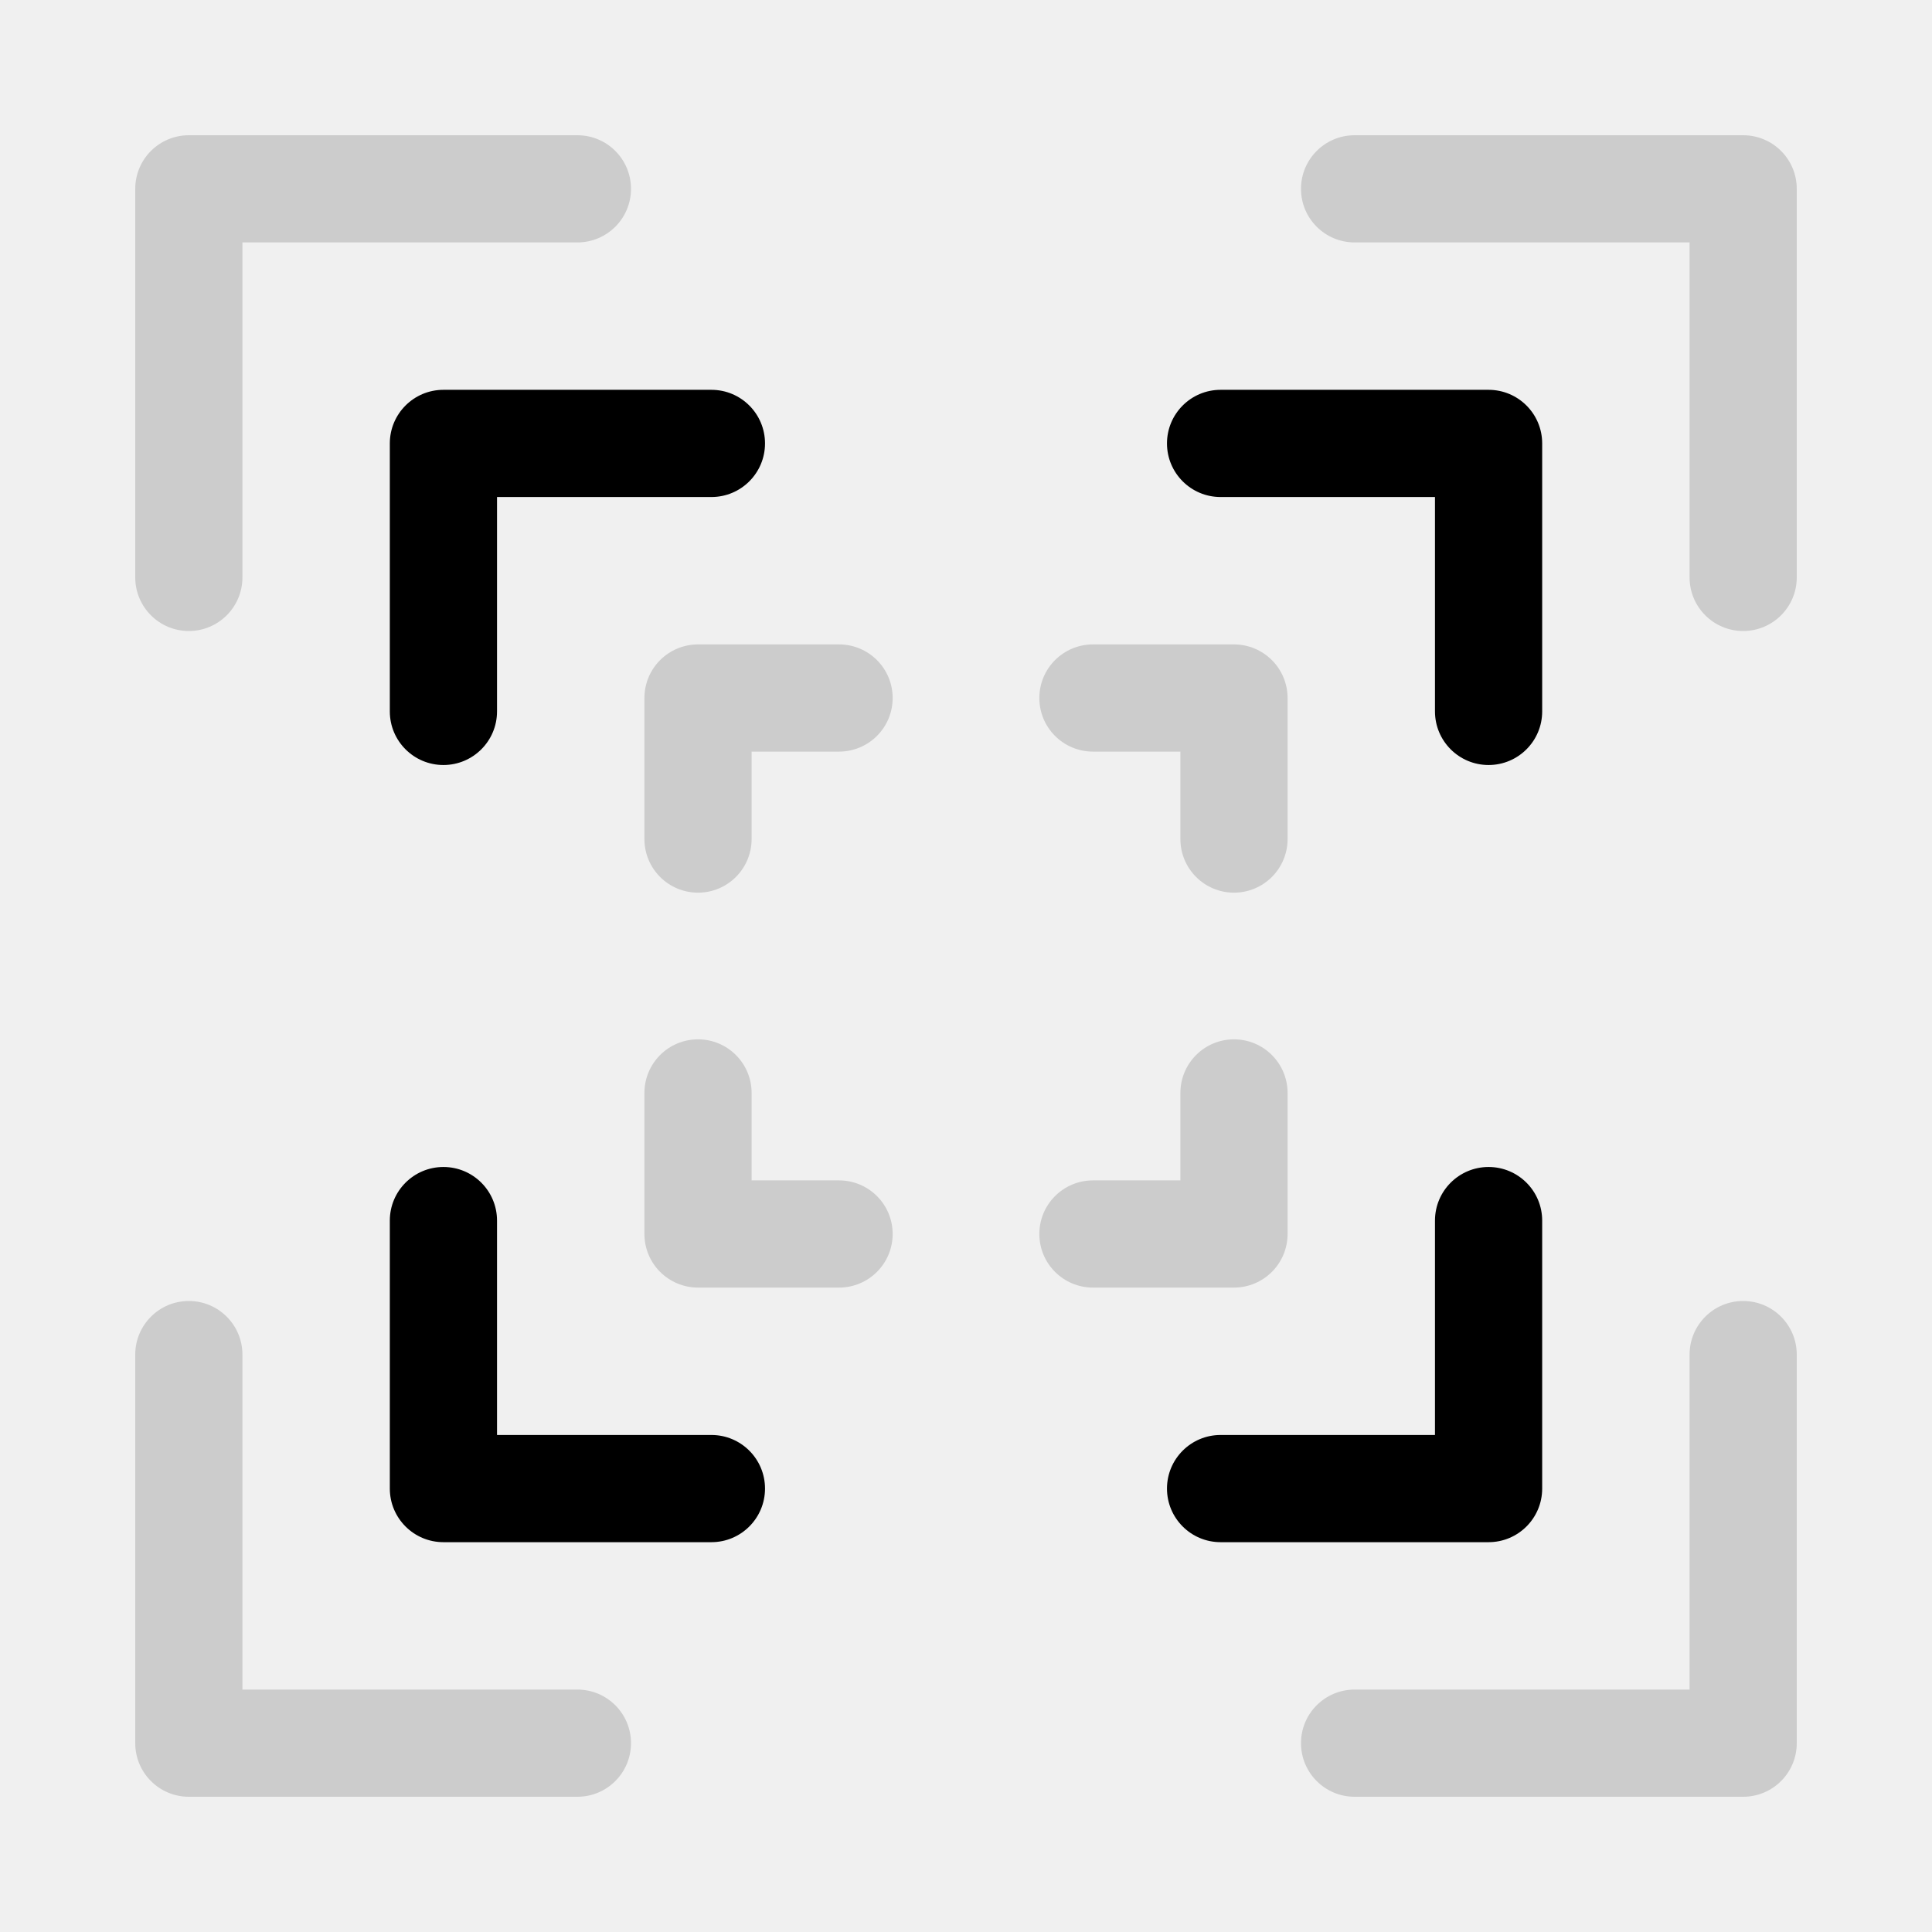
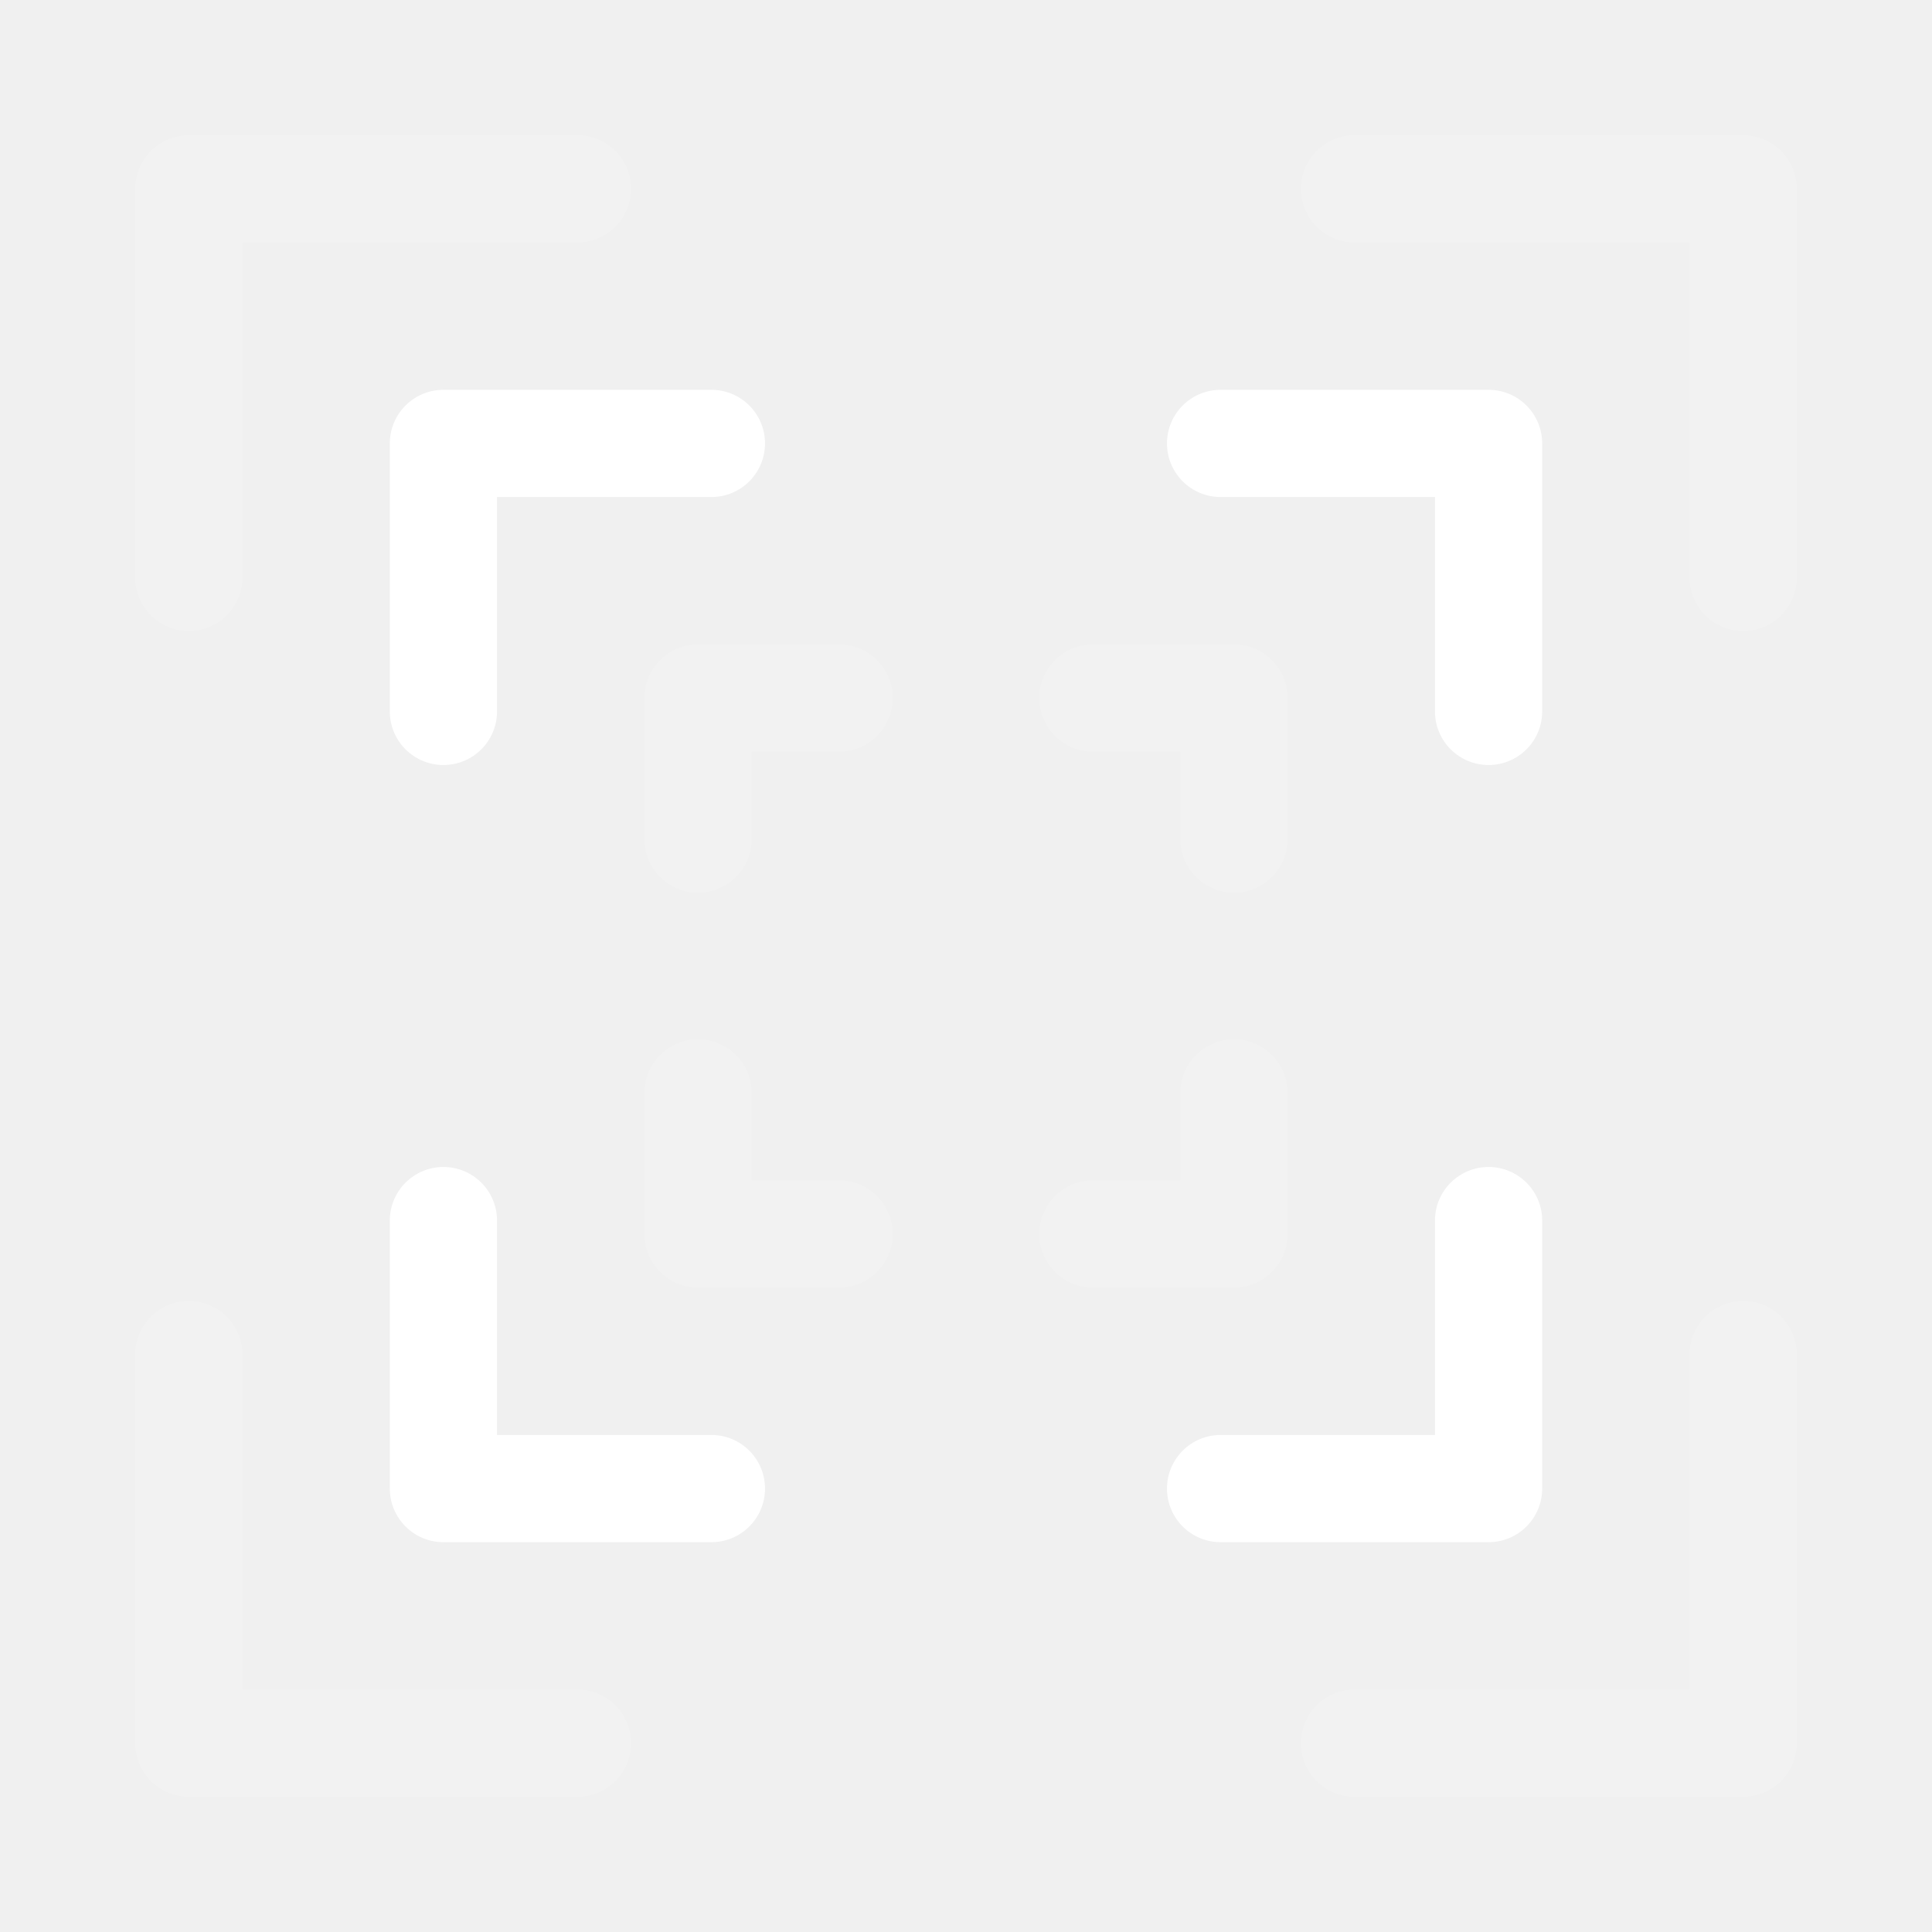
<svg xmlns="http://www.w3.org/2000/svg" width="100" height="100" viewBox="0 0 100 100">
  <g fill="none" fill-rule="evenodd">
    <rect width="100" height="100" />
-     <path fill="#000000" fill-rule="nonzero" d="M87.452,29.887 C87.452,31.419 88.694,32.661 90.226,32.661 C91.758,32.661 93,31.419 93,29.887 L93,9.774 C93,8.242 91.758,7 90.226,7 L70.113,7 C68.581,7 67.339,8.242 67.339,9.774 C67.339,11.306 68.581,12.548 70.113,12.548 L87.452,12.548 L87.452,29.887 Z M70.113,87.452 C68.581,87.452 67.339,88.694 67.339,90.226 C67.339,91.758 68.581,93 70.113,93 L90.226,93 C91.758,93 93,91.758 93,90.226 L93,70.113 C93,68.581 91.758,67.339 90.226,67.339 C88.694,67.339 87.452,68.581 87.452,70.113 L87.452,87.452 L70.113,87.452 Z M12.548,70.113 C12.548,68.581 11.306,67.339 9.774,67.339 C8.242,67.339 7,68.581 7,70.113 L7,90.226 C7,91.758 8.242,93 9.774,93 L29.887,93 C31.419,93 32.661,91.758 32.661,90.226 C32.661,88.694 31.419,87.452 29.887,87.452 L12.548,87.452 L12.548,70.113 Z M29.887,12.548 C31.419,12.548 32.661,11.306 32.661,9.774 C32.661,8.242 31.419,7 29.887,7 L9.774,7 C8.242,7 7,8.242 7,9.774 L7,29.887 C7,31.419 8.242,32.661 9.774,32.661 C11.306,32.661 12.548,31.419 12.548,29.887 L12.548,12.548 L29.887,12.548 Z" opacity=".15" />
-     <path fill="#000000" fill-rule="nonzero" d="M74.274,36.823 C74.274,38.355 75.516,39.597 77.048,39.597 C78.581,39.597 79.823,38.355 79.823,36.823 L79.823,22.952 C79.823,21.419 78.581,20.177 77.048,20.177 L63.177,20.177 C61.645,20.177 60.403,21.419 60.403,22.952 C60.403,24.484 61.645,25.726 63.177,25.726 L74.274,25.726 L74.274,36.823 Z M63.177,74.274 C61.645,74.274 60.403,75.516 60.403,77.048 C60.403,78.581 61.645,79.823 63.177,79.823 L77.048,79.823 C78.581,79.823 79.823,78.581 79.823,77.048 L79.823,63.177 C79.823,61.645 78.581,60.403 77.048,60.403 C75.516,60.403 74.274,61.645 74.274,63.177 L74.274,74.274 L63.177,74.274 Z M25.726,63.177 C25.726,61.645 24.484,60.403 22.952,60.403 C21.419,60.403 20.177,61.645 20.177,63.177 L20.177,77.048 C20.177,78.581 21.419,79.823 22.952,79.823 L36.823,79.823 C38.355,79.823 39.597,78.581 39.597,77.048 C39.597,75.516 38.355,74.274 36.823,74.274 L25.726,74.274 L25.726,63.177 Z M36.823,25.726 C38.355,25.726 39.597,24.484 39.597,22.952 C39.597,21.419 38.355,20.177 36.823,20.177 L22.952,20.177 C21.419,20.177 20.177,21.419 20.177,22.952 L20.177,36.823 C20.177,38.355 21.419,39.597 22.952,39.597 C24.484,39.597 25.726,38.355 25.726,36.823 L25.726,25.726 L36.823,25.726 Z" />
-     <path fill="#000000" fill-rule="nonzero" d="M61.097,43.43 C61.097,44.962 62.339,46.204 63.871,46.204 C65.403,46.204 66.645,44.962 66.645,43.43 L66.645,36.129 C66.645,34.597 65.403,33.355 63.871,33.355 L56.57,33.355 C55.038,33.355 53.796,34.597 53.796,36.129 C53.796,37.661 55.038,38.903 56.57,38.903 L61.097,38.903 L61.097,43.43 Z M61.097,61.097 L56.57,61.097 C55.038,61.097 53.796,62.339 53.796,63.871 C53.796,65.403 55.038,66.645 56.57,66.645 L63.871,66.645 C65.403,66.645 66.645,65.403 66.645,63.871 L66.645,56.57 C66.645,55.038 65.403,53.796 63.871,53.796 C62.339,53.796 61.097,55.038 61.097,56.57 L61.097,61.097 Z M38.903,56.57 C38.903,55.038 37.661,53.796 36.129,53.796 C34.597,53.796 33.355,55.038 33.355,56.57 L33.355,63.871 C33.355,65.403 34.597,66.645 36.129,66.645 L43.43,66.645 C44.962,66.645 46.204,65.403 46.204,63.871 C46.204,62.339 44.962,61.097 43.43,61.097 L38.903,61.097 L38.903,56.57 Z M43.43,38.903 C44.962,38.903 46.204,37.661 46.204,36.129 C46.204,34.597 44.962,33.355 43.43,33.355 L36.129,33.355 C34.597,33.355 33.355,34.597 33.355,36.129 L33.355,43.43 C33.355,44.962 34.597,46.204 36.129,46.204 C37.661,46.204 38.903,44.962 38.903,43.43 L38.903,38.903 L43.43,38.903 Z" opacity=".15" />
+     <path fill="#fff" fill-rule="nonzero" d="M87.452,29.887 C87.452,31.419 88.694,32.661 90.226,32.661 C91.758,32.661 93,31.419 93,29.887 L93,9.774 C93,8.242 91.758,7 90.226,7 L70.113,7 C68.581,7 67.339,8.242 67.339,9.774 C67.339,11.306 68.581,12.548 70.113,12.548 L87.452,12.548 L87.452,29.887 Z M70.113,87.452 C68.581,87.452 67.339,88.694 67.339,90.226 C67.339,91.758 68.581,93 70.113,93 L90.226,93 C91.758,93 93,91.758 93,90.226 L93,70.113 C93,68.581 91.758,67.339 90.226,67.339 C88.694,67.339 87.452,68.581 87.452,70.113 L87.452,87.452 L70.113,87.452 Z M12.548,70.113 C12.548,68.581 11.306,67.339 9.774,67.339 C8.242,67.339 7,68.581 7,70.113 L7,90.226 C7,91.758 8.242,93 9.774,93 L29.887,93 C31.419,93 32.661,91.758 32.661,90.226 C32.661,88.694 31.419,87.452 29.887,87.452 L12.548,87.452 L12.548,70.113 Z M29.887,12.548 C31.419,12.548 32.661,11.306 32.661,9.774 C32.661,8.242 31.419,7 29.887,7 L9.774,7 C8.242,7 7,8.242 7,9.774 L7,29.887 C7,31.419 8.242,32.661 9.774,32.661 C11.306,32.661 12.548,31.419 12.548,29.887 L12.548,12.548 L29.887,12.548 Z" opacity=".15" />
+     <path fill="#fff" fill-rule="nonzero" d="M74.274,36.823 C74.274,38.355 75.516,39.597 77.048,39.597 C78.581,39.597 79.823,38.355 79.823,36.823 L79.823,22.952 C79.823,21.419 78.581,20.177 77.048,20.177 L63.177,20.177 C61.645,20.177 60.403,21.419 60.403,22.952 C60.403,24.484 61.645,25.726 63.177,25.726 L74.274,25.726 L74.274,36.823 Z M63.177,74.274 C61.645,74.274 60.403,75.516 60.403,77.048 C60.403,78.581 61.645,79.823 63.177,79.823 L77.048,79.823 C78.581,79.823 79.823,78.581 79.823,77.048 L79.823,63.177 C79.823,61.645 78.581,60.403 77.048,60.403 C75.516,60.403 74.274,61.645 74.274,63.177 L74.274,74.274 L63.177,74.274 Z M25.726,63.177 C25.726,61.645 24.484,60.403 22.952,60.403 C21.419,60.403 20.177,61.645 20.177,63.177 L20.177,77.048 C20.177,78.581 21.419,79.823 22.952,79.823 L36.823,79.823 C38.355,79.823 39.597,78.581 39.597,77.048 C39.597,75.516 38.355,74.274 36.823,74.274 L25.726,74.274 L25.726,63.177 Z M36.823,25.726 C38.355,25.726 39.597,24.484 39.597,22.952 C39.597,21.419 38.355,20.177 36.823,20.177 L22.952,20.177 C21.419,20.177 20.177,21.419 20.177,22.952 L20.177,36.823 C20.177,38.355 21.419,39.597 22.952,39.597 C24.484,39.597 25.726,38.355 25.726,36.823 L25.726,25.726 L36.823,25.726 Z" />
+     <path fill="#fff" fill-rule="nonzero" d="M61.097,43.43 C61.097,44.962 62.339,46.204 63.871,46.204 C65.403,46.204 66.645,44.962 66.645,43.43 L66.645,36.129 C66.645,34.597 65.403,33.355 63.871,33.355 L56.57,33.355 C55.038,33.355 53.796,34.597 53.796,36.129 C53.796,37.661 55.038,38.903 56.57,38.903 L61.097,38.903 L61.097,43.43 Z M61.097,61.097 L56.57,61.097 C55.038,61.097 53.796,62.339 53.796,63.871 C53.796,65.403 55.038,66.645 56.57,66.645 L63.871,66.645 C65.403,66.645 66.645,65.403 66.645,63.871 L66.645,56.57 C66.645,55.038 65.403,53.796 63.871,53.796 C62.339,53.796 61.097,55.038 61.097,56.57 L61.097,61.097 Z M38.903,56.57 C38.903,55.038 37.661,53.796 36.129,53.796 C34.597,53.796 33.355,55.038 33.355,56.57 L33.355,63.871 C33.355,65.403 34.597,66.645 36.129,66.645 L43.43,66.645 C44.962,66.645 46.204,65.403 46.204,63.871 C46.204,62.339 44.962,61.097 43.43,61.097 L38.903,61.097 L38.903,56.57 Z M43.43,38.903 C44.962,38.903 46.204,37.661 46.204,36.129 C46.204,34.597 44.962,33.355 43.43,33.355 L36.129,33.355 C34.597,33.355 33.355,34.597 33.355,36.129 L33.355,43.43 C33.355,44.962 34.597,46.204 36.129,46.204 C37.661,46.204 38.903,44.962 38.903,43.43 L38.903,38.903 L43.43,38.903 Z" opacity=".15" />
  </g>
</svg>
